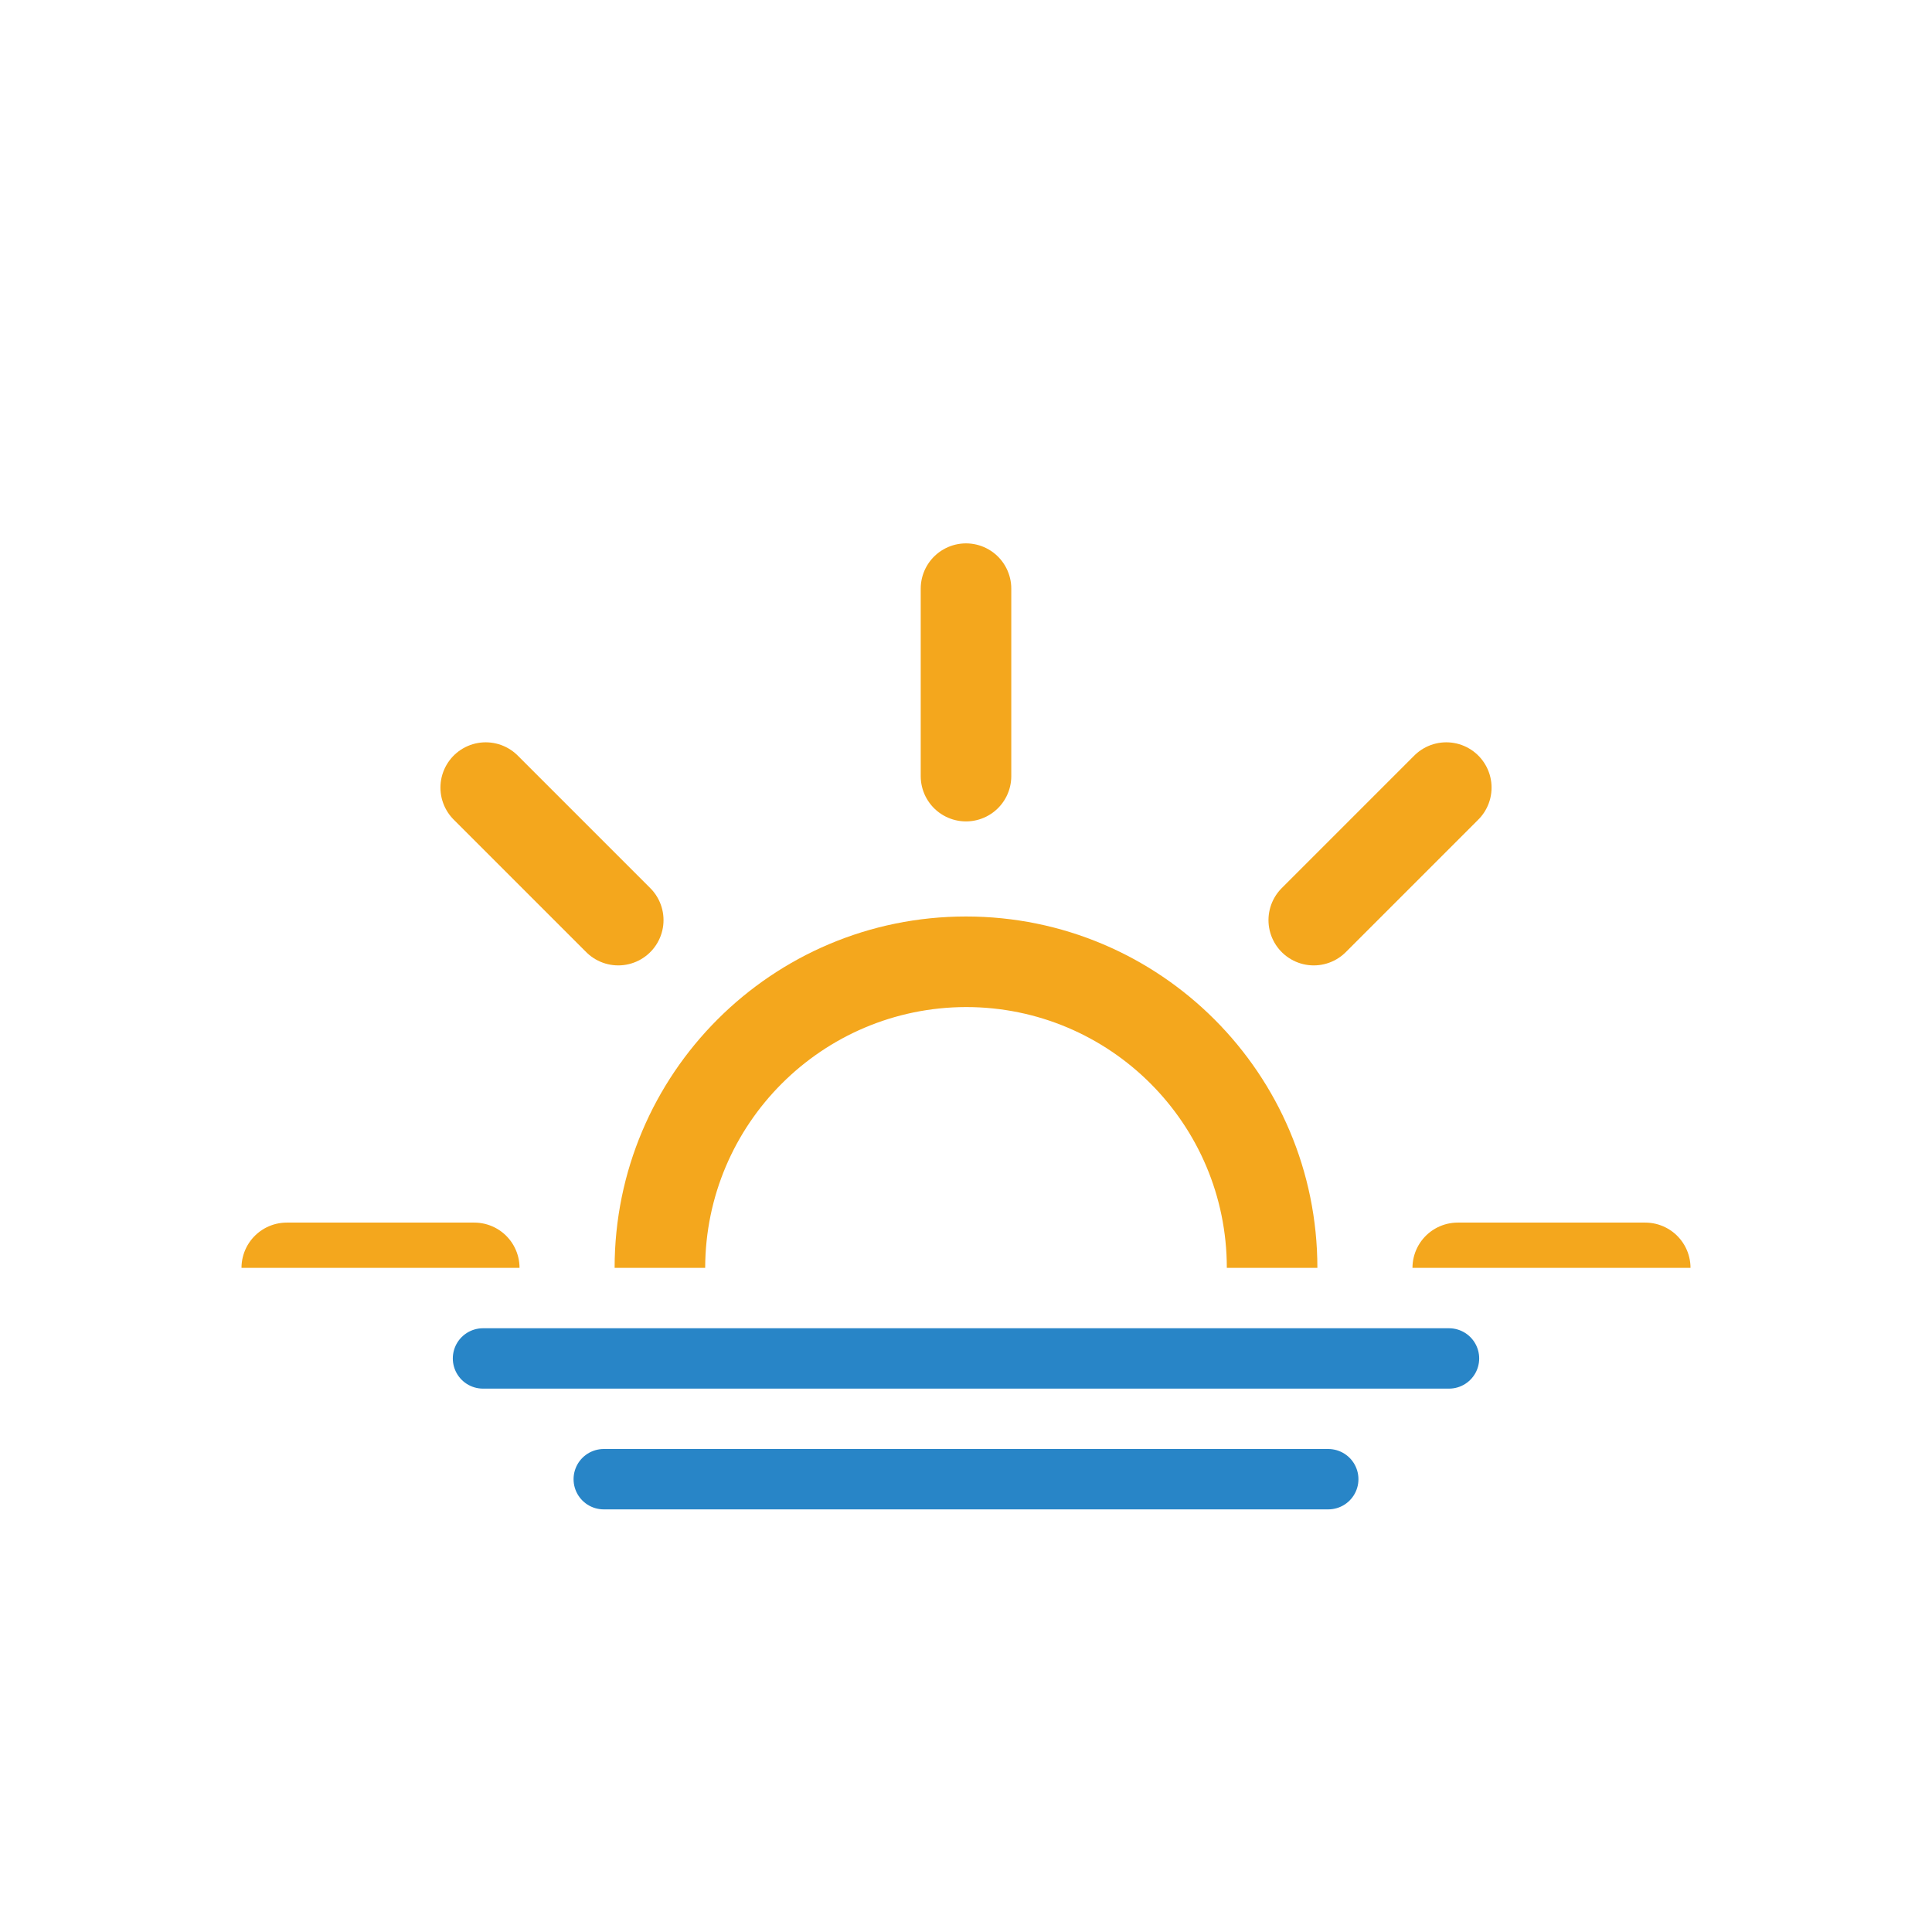
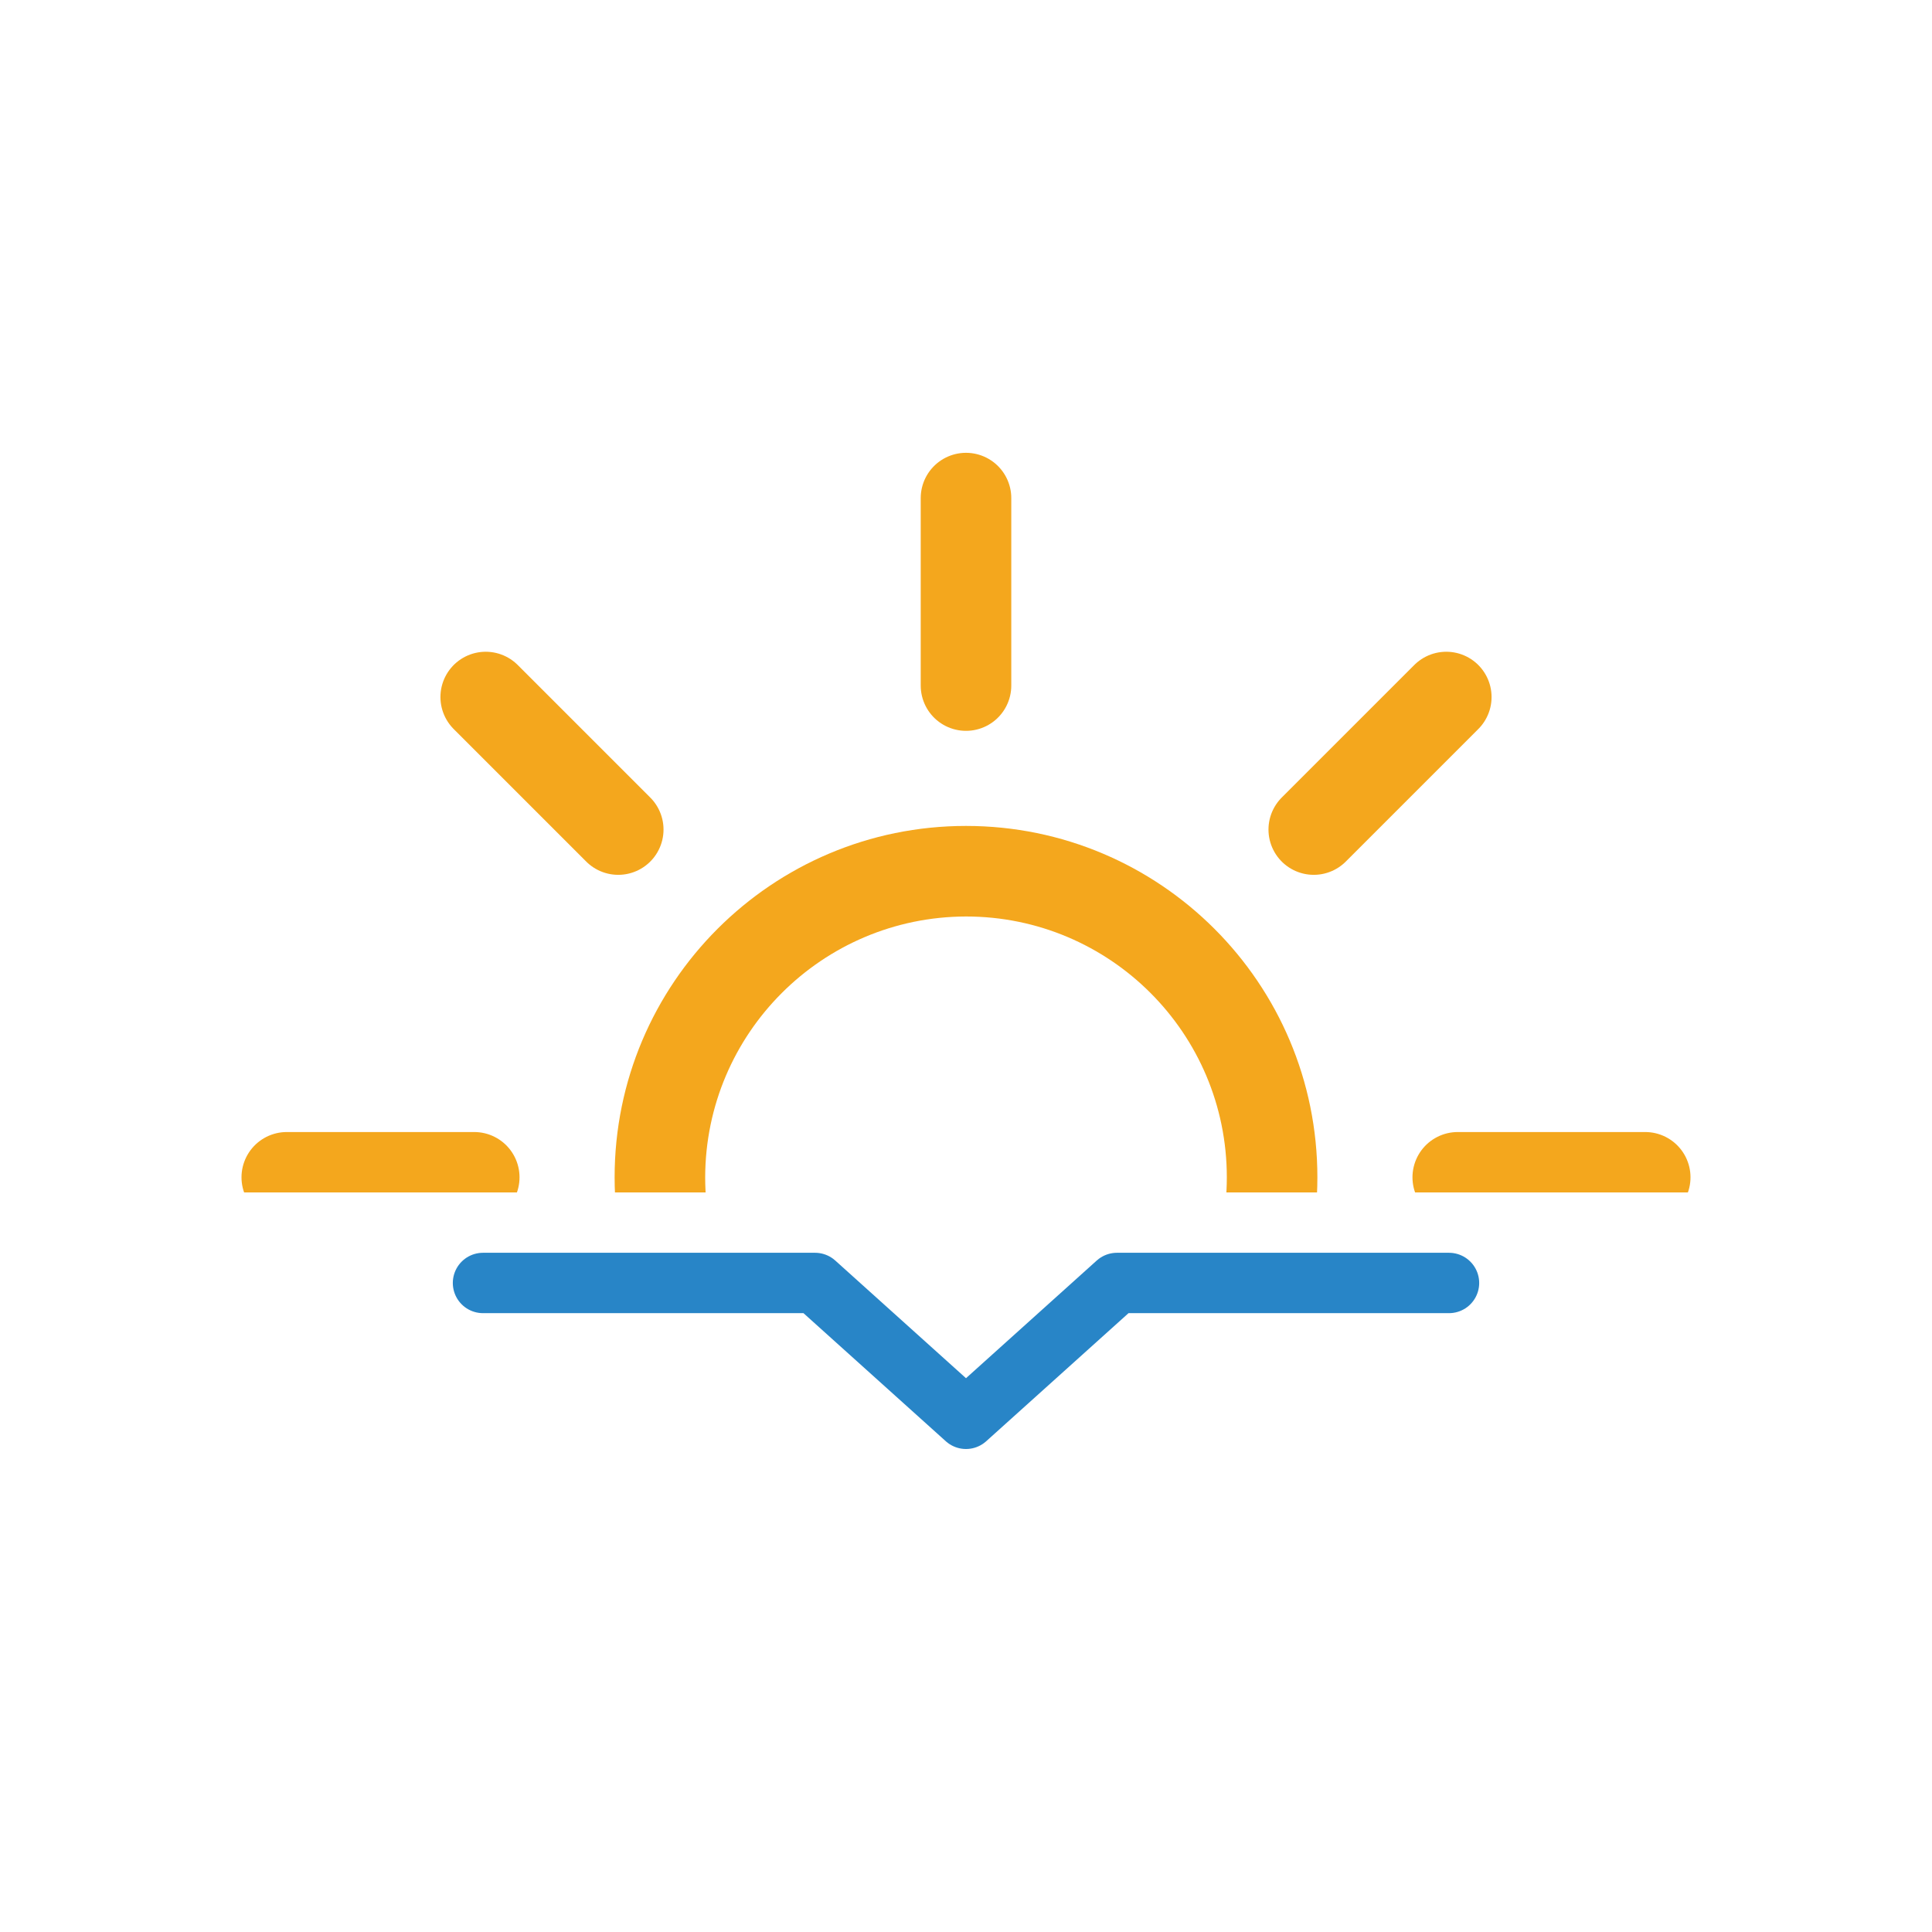
<svg xmlns="http://www.w3.org/2000/svg" viewBox="0 0 64 64">
  <defs>
    <clipPath id="a">
-       <path fill="none" d="M0 6h64v36H0z" />
+       <path fill="none" d="M0 7.5h64v32H0z" />
    </clipPath>
  </defs>
  <g clip-path="url(#a)">
    <g>
-       <path fill="#f4a71d" d="M32 33.36A8.64 8.64 0 1123.36 42 8.66 8.66 0 0132 33.36m0-3A11.64 11.64 0 1043.64 42 11.64 11.64 0 0032 30.36z" />
-       <path fill="none" stroke="#f4a71d" stroke-linecap="round" stroke-miterlimit="10" stroke-width="3" d="M32 25.71V19.5M32 64.5v-6.21M43.52 30.48l4.39-4.39M16.09 57.91l4.39-4.39M20.48 30.48l-4.39-4.39M47.91 57.91l-4.39-4.39M15.71 42H9.5M54.5 42h-6.21" />
-       <animateTransform attributeName="transform" dur="45s" from="0 32 42" repeatCount="indefinite" to="360 32 42" type="rotate" />
+       <path fill="#f4a71d" d="M32 30.36A8.64 8.64 0 1123.36 39 8.66 8.66 0 0132 30.36m0-3A11.64 11.64 0 1043.64 39 11.64 11.64 0 0032 27.36z" />
+       <path fill="none" stroke="#f4a71d" stroke-linecap="round" stroke-miterlimit="10" stroke-width="3" d="M32 22.71V16.5M32 61.5v-6.21M43.52 27.48l4.39-4.39M16.09 54.91l4.39-4.39M20.48 27.48l-4.39-4.39M47.91 54.91l-4.39-4.39M15.71 39H9.5M54.5 39h-6.21" />
+       <animateTransform attributeName="transform" dur="45s" from="0 32 39" repeatCount="indefinite" to="360 32 39" type="rotate" />
    </g>
  </g>
-   <path fill="none" stroke="#2885c7" stroke-linecap="round" stroke-miterlimit="10" stroke-width="2" d="M16 45h32M20 49h24" />
+   <path fill="none" stroke="#2885c7" stroke-linecap="round" stroke-linejoin="round" stroke-width="2" d="M16 42.5h11l5 4.5 5-4.5h11" />
</svg>
